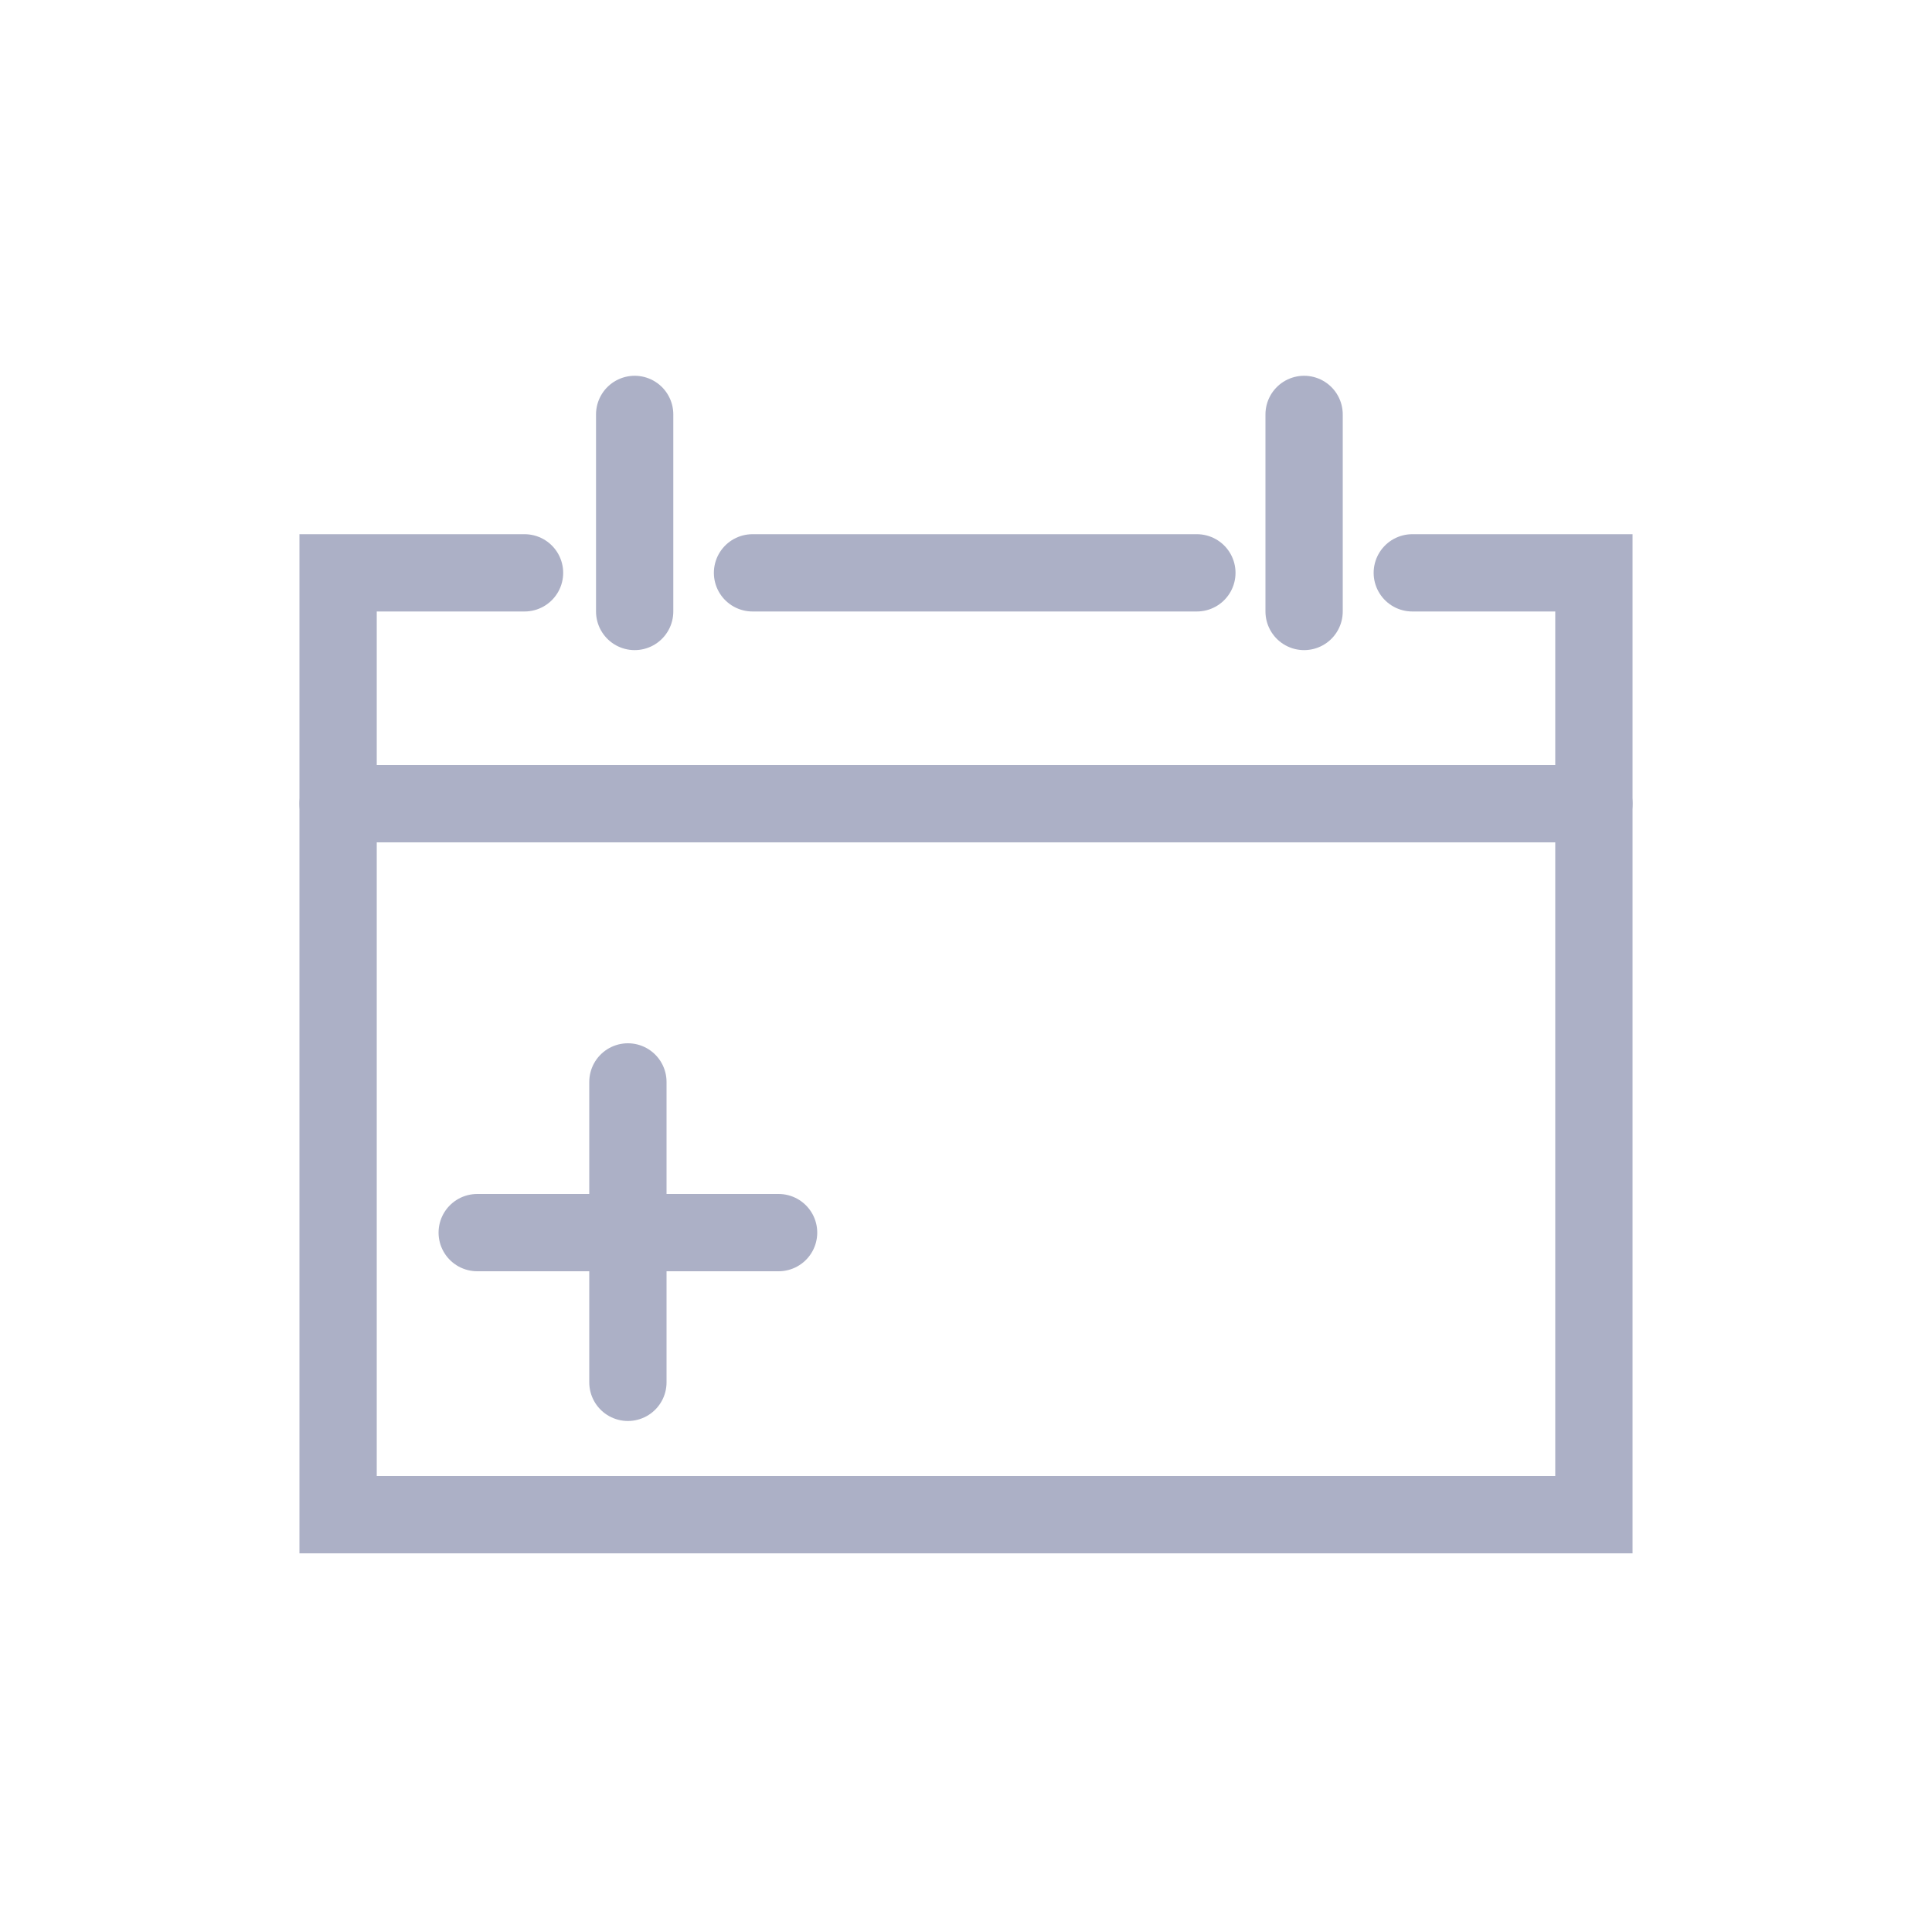
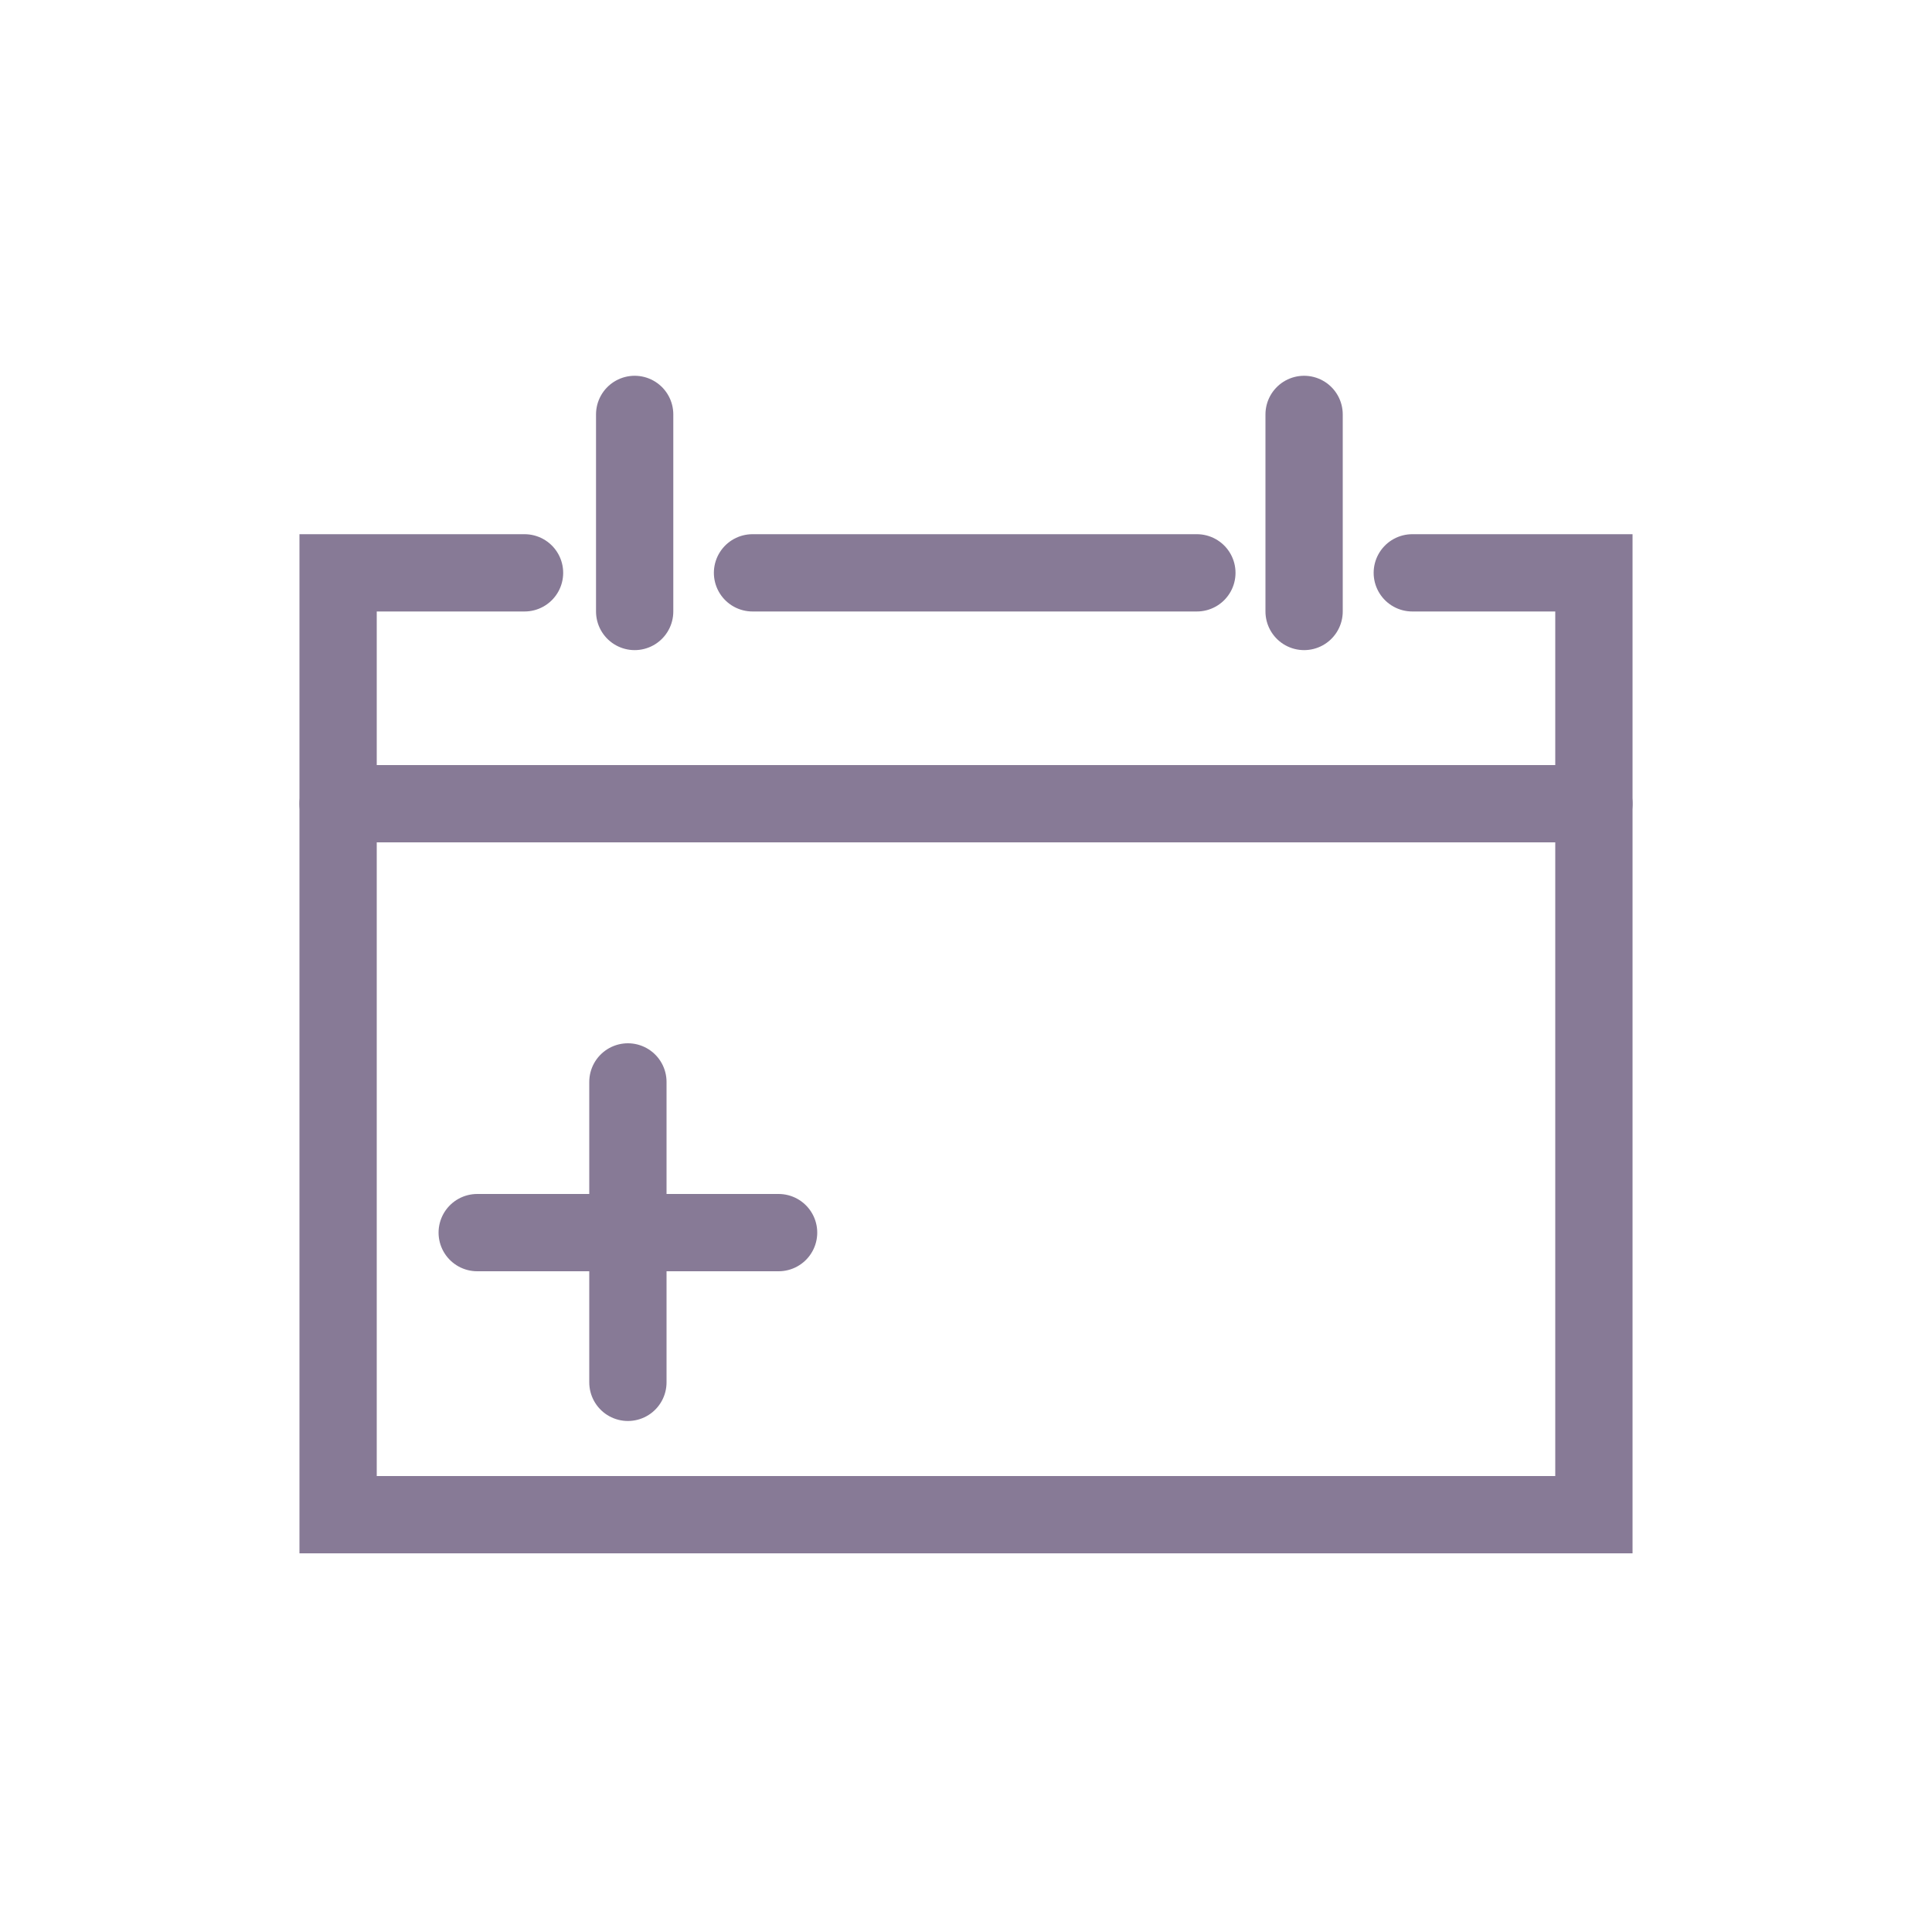
<svg xmlns="http://www.w3.org/2000/svg" version="1.1" id="Layer_1" x="0px" y="0px" viewBox="0 0 200 200" style="enable-background:new 0 0 200 200;" xml:space="preserve">
  <style type="text/css">
- 	.st0{fill:none;stroke:#ACB0C6;stroke-width:8;stroke-linecap:round;stroke-miterlimit:10;}
+ 	.st0{fill:none;stroke:#877A96;stroke-width:8;stroke-linecap:round;stroke-miterlimit:10;}
</style>
  <polyline class="st0" points="54.3,59.3 35,59.3 35,156.8 165,156.8 165,59.3 146.2,59.3 " />
  <line class="st0" x1="65.7" y1="42.9" x2="65.7" y2="63.3" />
  <line class="st0" x1="135" y1="42.9" x2="135" y2="63.3" />
  <line class="st0" x1="77.9" y1="59.3" x2="123.9" y2="59.3" />
  <line class="st0" x1="35" y1="83.2" x2="165" y2="83.2" />
  <line class="st0" x1="65" y1="112" x2="65" y2="143.1" />
  <line class="st0" x1="80.6" y1="127.6" x2="49.4" y2="127.6" />
</svg>
